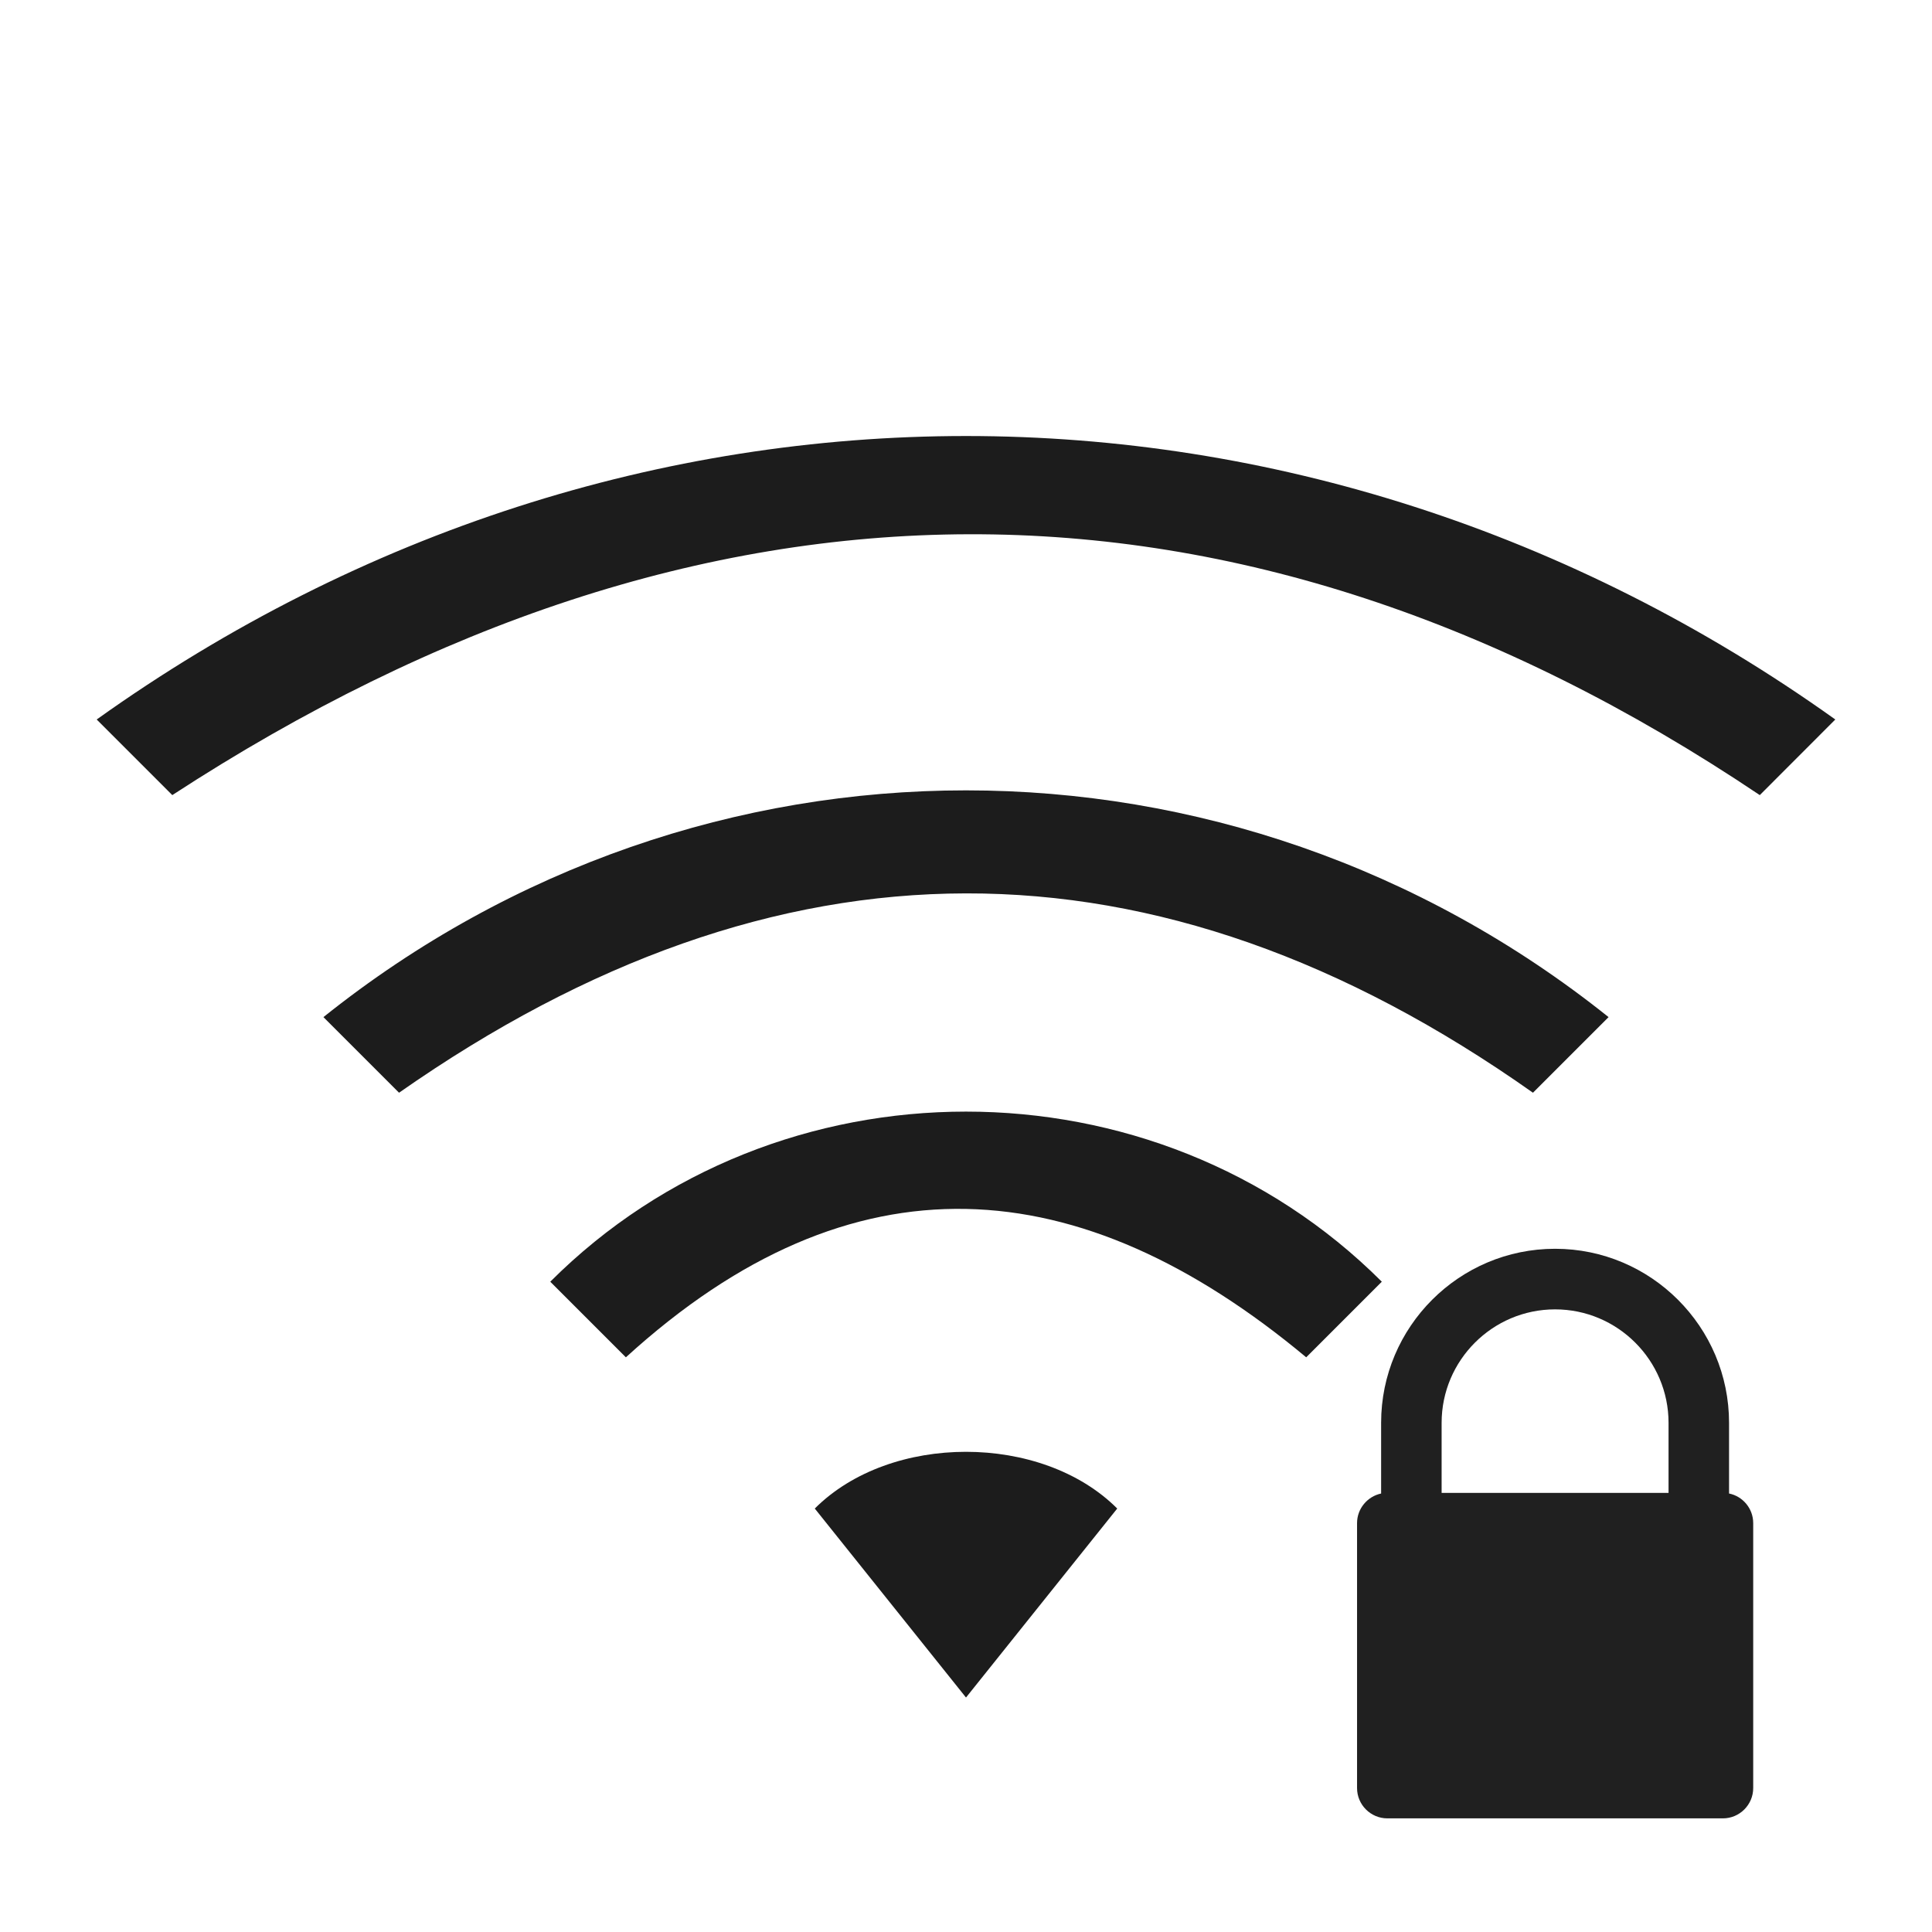
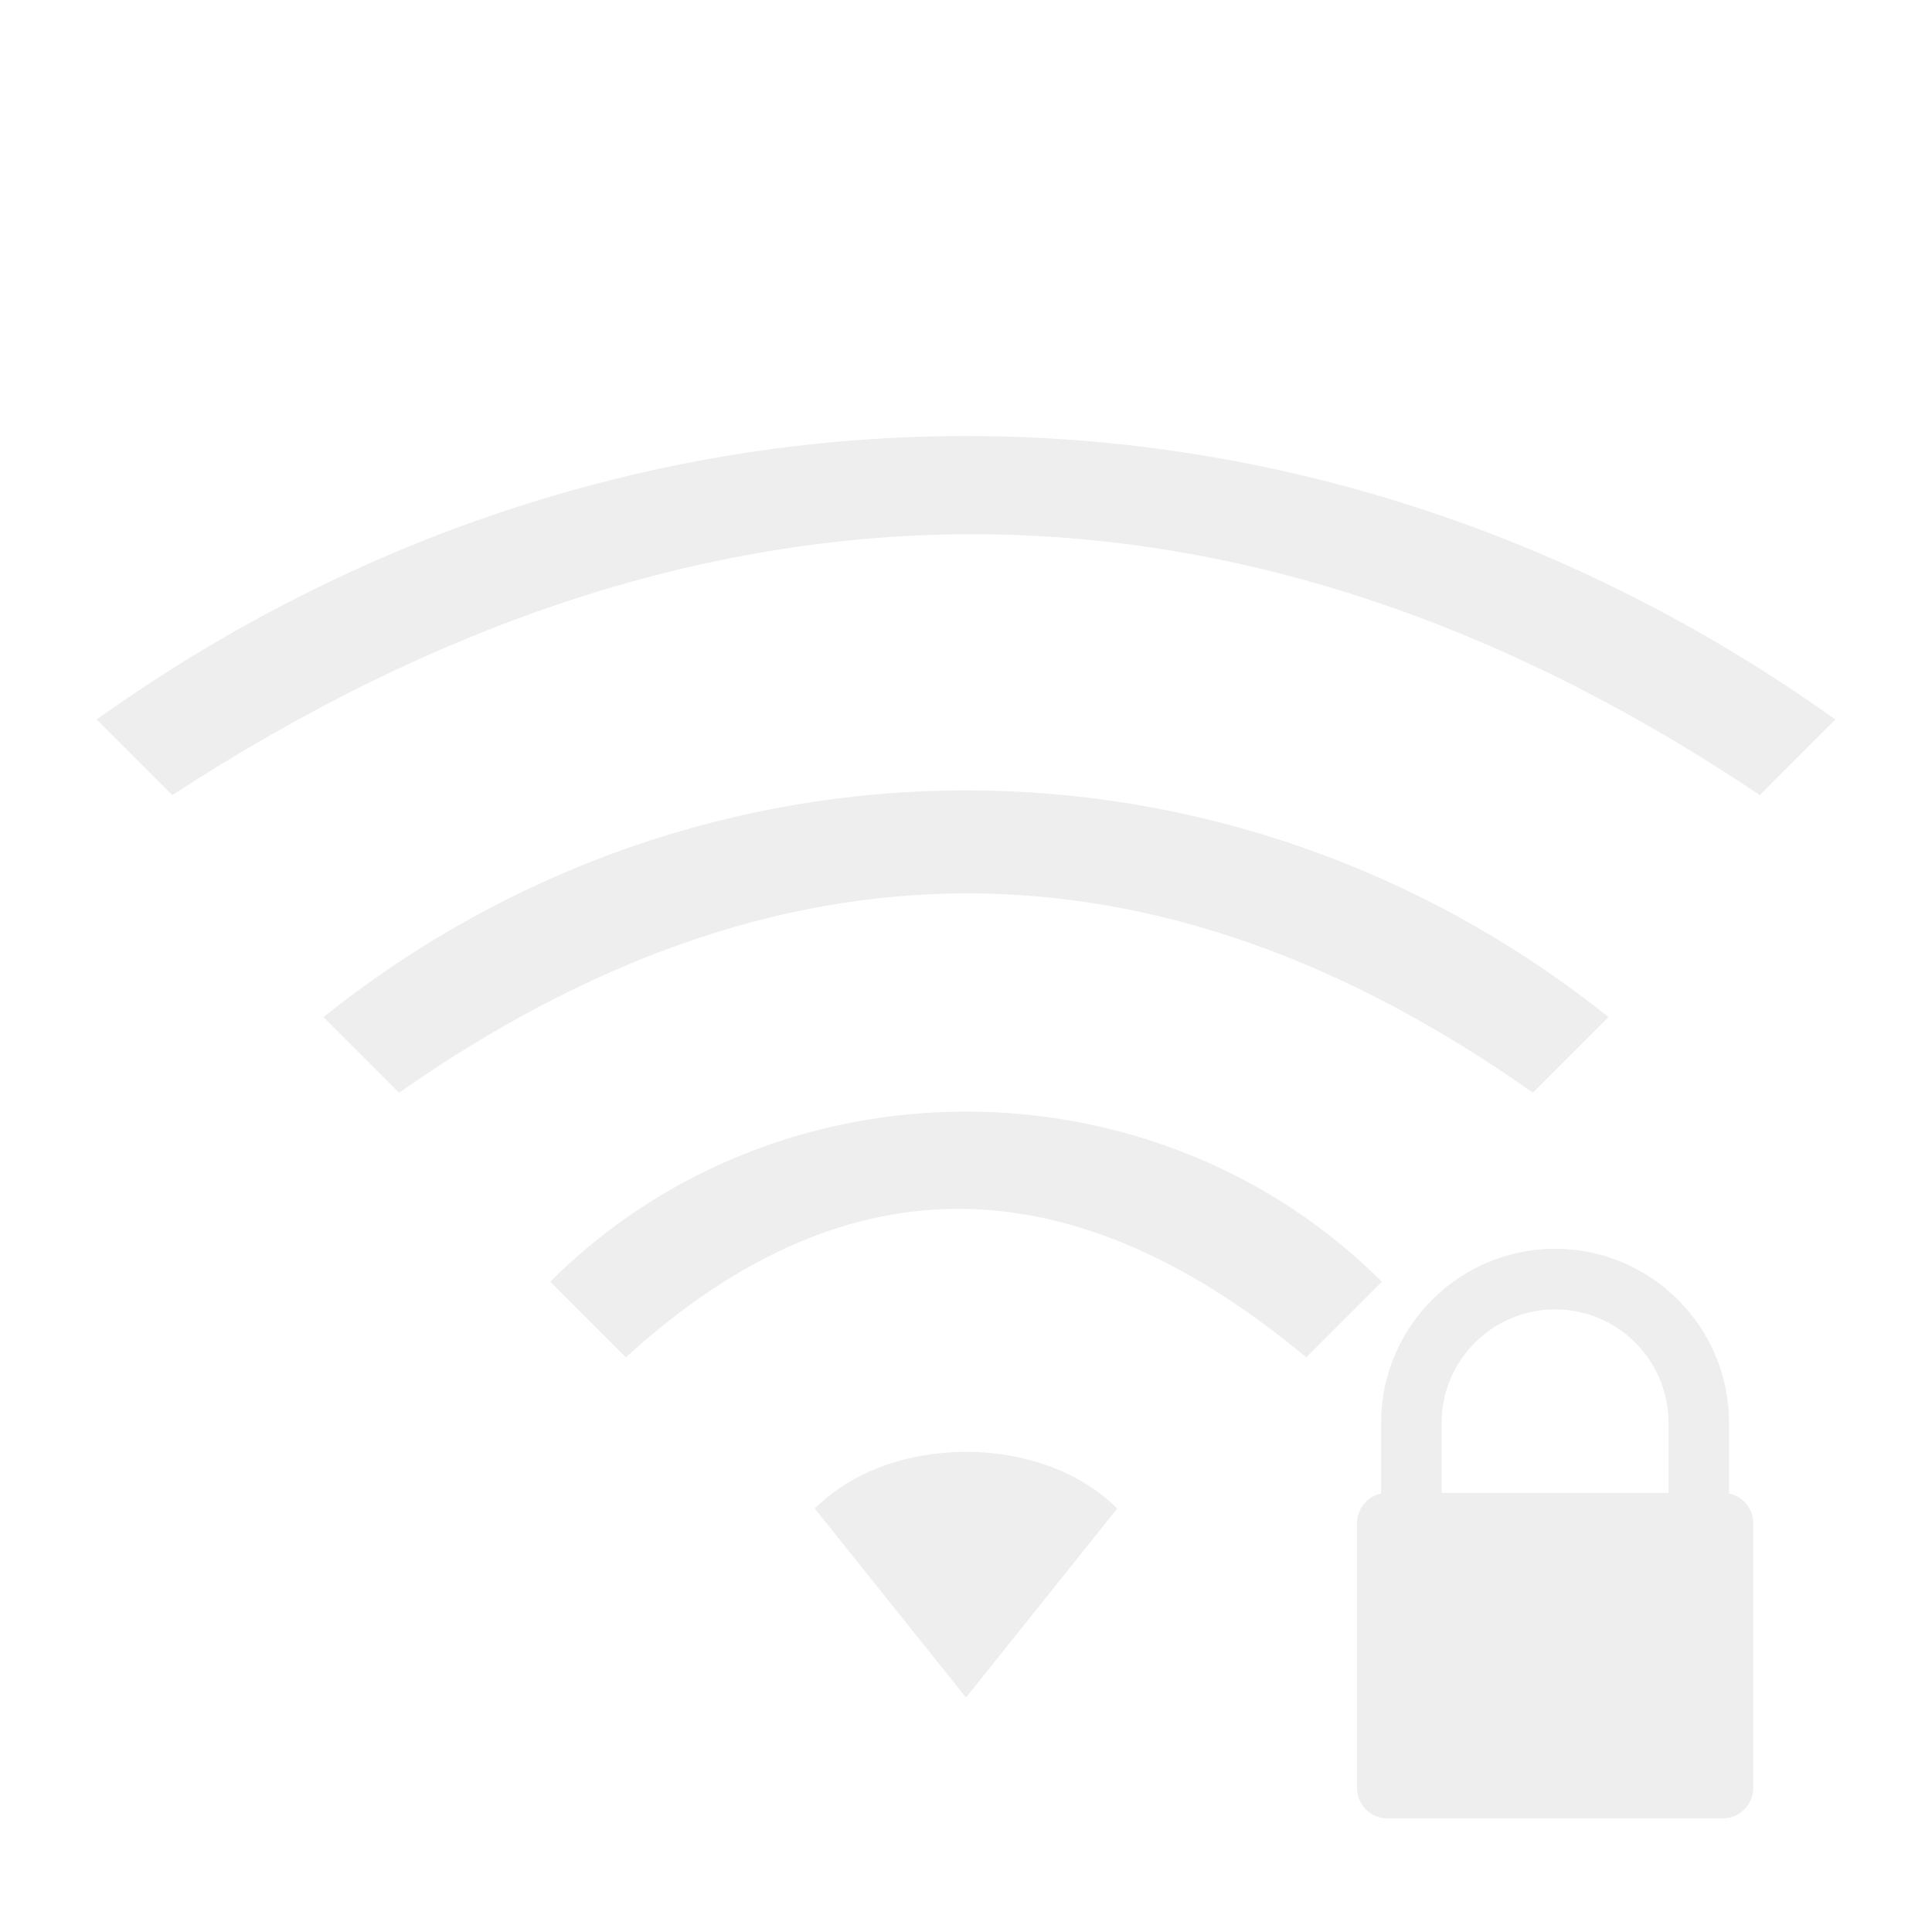
<svg xmlns="http://www.w3.org/2000/svg" xmlns:xlink="http://www.w3.org/1999/xlink" id="svg7384" style="enable-background:new" height="22" width="22" version="1.1">
  <defs id="defs7386">
    <filter id="filter7554" style="color-interpolation-filters:sRGB">
      <feBlend id="feBlend7556" in2="BackgroundImage" mode="darken" />
    </filter>
    <linearGradient gradientTransform="translate(-1,-2)" gradientUnits="userSpaceOnUse" xlink:href="#linearGradient3678" id="linearGradient2868" y2="19" x2="8.925" y1="6" x1="8.925" />
    <linearGradient id="linearGradient3678">
      <stop offset="0" style="stop-color:#ffffff;stop-opacity:1" id="stop3680" />
      <stop offset="1" style="stop-color:#e6e6e6;stop-opacity:1" id="stop3682" />
    </linearGradient>
    <linearGradient gradientTransform="translate(-2,-1)" gradientUnits="userSpaceOnUse" xlink:href="#linearGradient3678" id="linearGradient2393" y2="21" x2="9" y1="3" x1="9" />
    <linearGradient x1="14" y1="3" x2="14" y2="21" id="linearGradient2398" xlink:href="#linearGradient3587-6-5-3" gradientUnits="userSpaceOnUse" gradientTransform="translate(-1.000123,-5)" />
    <linearGradient id="linearGradient3587-6-5-3">
      <stop id="stop3589-9-2-0" style="stop-color:#000000;stop-opacity:1" offset="0" />
      <stop id="stop3591-7-4-7" style="stop-color:#363636;stop-opacity:1" offset="1" />
    </linearGradient>
    <linearGradient x1="66.097" y1="9.364" x2="66.097" y2="27.364" id="linearGradient2395" xlink:href="#linearGradient3587-6-5-3" gradientUnits="userSpaceOnUse" gradientTransform="translate(-52.0968,-11.36383)" />
    <linearGradient x1="4.955" y1="2.684" x2="4.955" y2="13.496" id="linearGradient7390" xlink:href="#linearGradient3587-6-5-3" gradientUnits="userSpaceOnUse" />
    <linearGradient x1="7.911" y1="4.576" x2="7.911" y2="11.649" id="linearGradient7392" xlink:href="#linearGradient3587-6-5-3" gradientUnits="userSpaceOnUse" />
    <linearGradient x1="10.187" y1="2.774" x2="10.187" y2="13.317" id="linearGradient7394" xlink:href="#linearGradient3587-6-5-3" gradientUnits="userSpaceOnUse" />
    <linearGradient x1="13.917" y1="0.882" x2="13.917" y2="15.183" id="linearGradient7396" xlink:href="#linearGradient3587-6-5-3" gradientUnits="userSpaceOnUse" />
    <linearGradient id="linearGradient5263">
      <stop id="stop5265" style="stop-color:#a0d5ff;stop-opacity:1" offset="0" />
      <stop id="stop5267" style="stop-color:#a0d5ff;stop-opacity:1" offset="1" />
    </linearGradient>
    <filter id="filter7554-1" style="color-interpolation-filters:sRGB">
      <feBlend id="feBlend7556-7" in2="BackgroundImage" mode="darken" />
    </filter>
    <filter style="color-interpolation-filters:sRGB" id="filter7554-5">
      <feBlend mode="darken" in2="BackgroundImage" id="feBlend7556-4" />
    </filter>
    <filter id="filter7554-6" style="color-interpolation-filters:sRGB">
      <feBlend mode="darken" in2="BackgroundImage" id="feBlend7556-6" />
    </filter>
    <filter style="color-interpolation-filters:sRGB" id="filter7554-7">
      <feBlend mode="darken" in2="BackgroundImage" id="feBlend7556-0" />
    </filter>
  </defs>
-   <rect style="opacity:0;fill:#1c1c1c;fill-opacity:0.431;stroke:none;stroke-width:0.083;stroke-linecap:round;stroke-linejoin:round;stroke-miterlimit:4;stroke-dasharray:none;stroke-dashoffset:0;stroke-opacity:1;paint-order:fill markers stroke" id="rect863" width="20" height="20" x="1.167" y="2" />
-   <path id="path839" d="m 11,4.965 c -3.443,0 -6.886,1.076 -9.899,3.228 l 0.861,0.861 c 6.026,-3.927 12.131,-3.994 18.077,0 L 20.899,8.193 C 17.886,6.041 14.443,4.965 11,4.965 Z M 11,9 C 8.418,9 5.835,9.861 3.683,11.582 l 0.861,0.861 c 4.304,-3.013 8.608,-3.04 12.912,0 l 0.861,-0.861 C 16.165,9.861 13.582,9 11,9 Z m 0,3.658 c -1.722,0 -3.443,0.646 -4.734,1.937 l 0.861,0.861 c 2.582,-2.354 5.165,-2.152 7.747,5e-6 l 0.861,-0.861 C 14.443,13.304 12.722,12.658 11,12.658 Z m 0,3.874 c -0.646,0 -1.291,0.215 -1.722,0.646 L 11,19.33 12.722,17.178 C 12.291,16.747 11.646,16.532 11,16.532 Z" style="opacity:1;fill:#1c1c1c;fill-opacity:1;stroke-width:1.215;stroke-miterlimit:4;stroke-dasharray:none" />
-   <path style="fill:#202020;fill-opacity:1;stroke-width:0.403;enable-background:new" id="path3-6" d="m 19.689,17.007 v -0.805 c 0,-1.093 -0.889,-1.982 -1.981,-1.982 -1.093,0 -1.981,0.889 -1.981,1.982 V 17.007 c -0.156,0.033 -0.274,0.172 -0.274,0.337 v 3.017 c 0,0.19 0.155,0.345 0.345,0.345 h 3.821 c 0.19,0 0.345,-0.155 0.345,-0.345 v -3.017 c 0,-0.166 -0.118,-0.305 -0.274,-0.337 z M 19,17 h -2.584 v -0.798 c 0,-0.712 0.58,-1.292 1.292,-1.292 0.712,0 1.292,0.58 1.292,1.292 z" />
+   <rect style="opacity:0;fill:#EEEEEE;fill-opacity:0.431;stroke:none;stroke-width:0.083;stroke-linecap:round;stroke-linejoin:round;stroke-miterlimit:4;stroke-dasharray:none;stroke-dashoffset:0;stroke-opacity:1;paint-order:fill markers stroke" id="rect863" width="20" height="20" x="1.167" y="2" />
+   <path id="path839" d="m 11,4.965 c -3.443,0 -6.886,1.076 -9.899,3.228 l 0.861,0.861 c 6.026,-3.927 12.131,-3.994 18.077,0 L 20.899,8.193 C 17.886,6.041 14.443,4.965 11,4.965 Z M 11,9 C 8.418,9 5.835,9.861 3.683,11.582 l 0.861,0.861 c 4.304,-3.013 8.608,-3.04 12.912,0 l 0.861,-0.861 C 16.165,9.861 13.582,9 11,9 Z m 0,3.658 c -1.722,0 -3.443,0.646 -4.734,1.937 l 0.861,0.861 c 2.582,-2.354 5.165,-2.152 7.747,5e-6 l 0.861,-0.861 C 14.443,13.304 12.722,12.658 11,12.658 Z m 0,3.874 c -0.646,0 -1.291,0.215 -1.722,0.646 L 11,19.33 12.722,17.178 C 12.291,16.747 11.646,16.532 11,16.532 Z" style="opacity:1;fill:#EEEEEE;fill-opacity:1;stroke-width:1.215;stroke-miterlimit:4;stroke-dasharray:none" />
+   <path style="fill:#EEEEEE;fill-opacity:1;stroke-width:0.403;enable-background:new" id="path3-6" d="m 19.689,17.007 v -0.805 c 0,-1.093 -0.889,-1.982 -1.981,-1.982 -1.093,0 -1.981,0.889 -1.981,1.982 V 17.007 c -0.156,0.033 -0.274,0.172 -0.274,0.337 v 3.017 c 0,0.19 0.155,0.345 0.345,0.345 h 3.821 c 0.19,0 0.345,-0.155 0.345,-0.345 v -3.017 c 0,-0.166 -0.118,-0.305 -0.274,-0.337 z M 19,17 h -2.584 v -0.798 c 0,-0.712 0.58,-1.292 1.292,-1.292 0.712,0 1.292,0.58 1.292,1.292 z" />
</svg>
